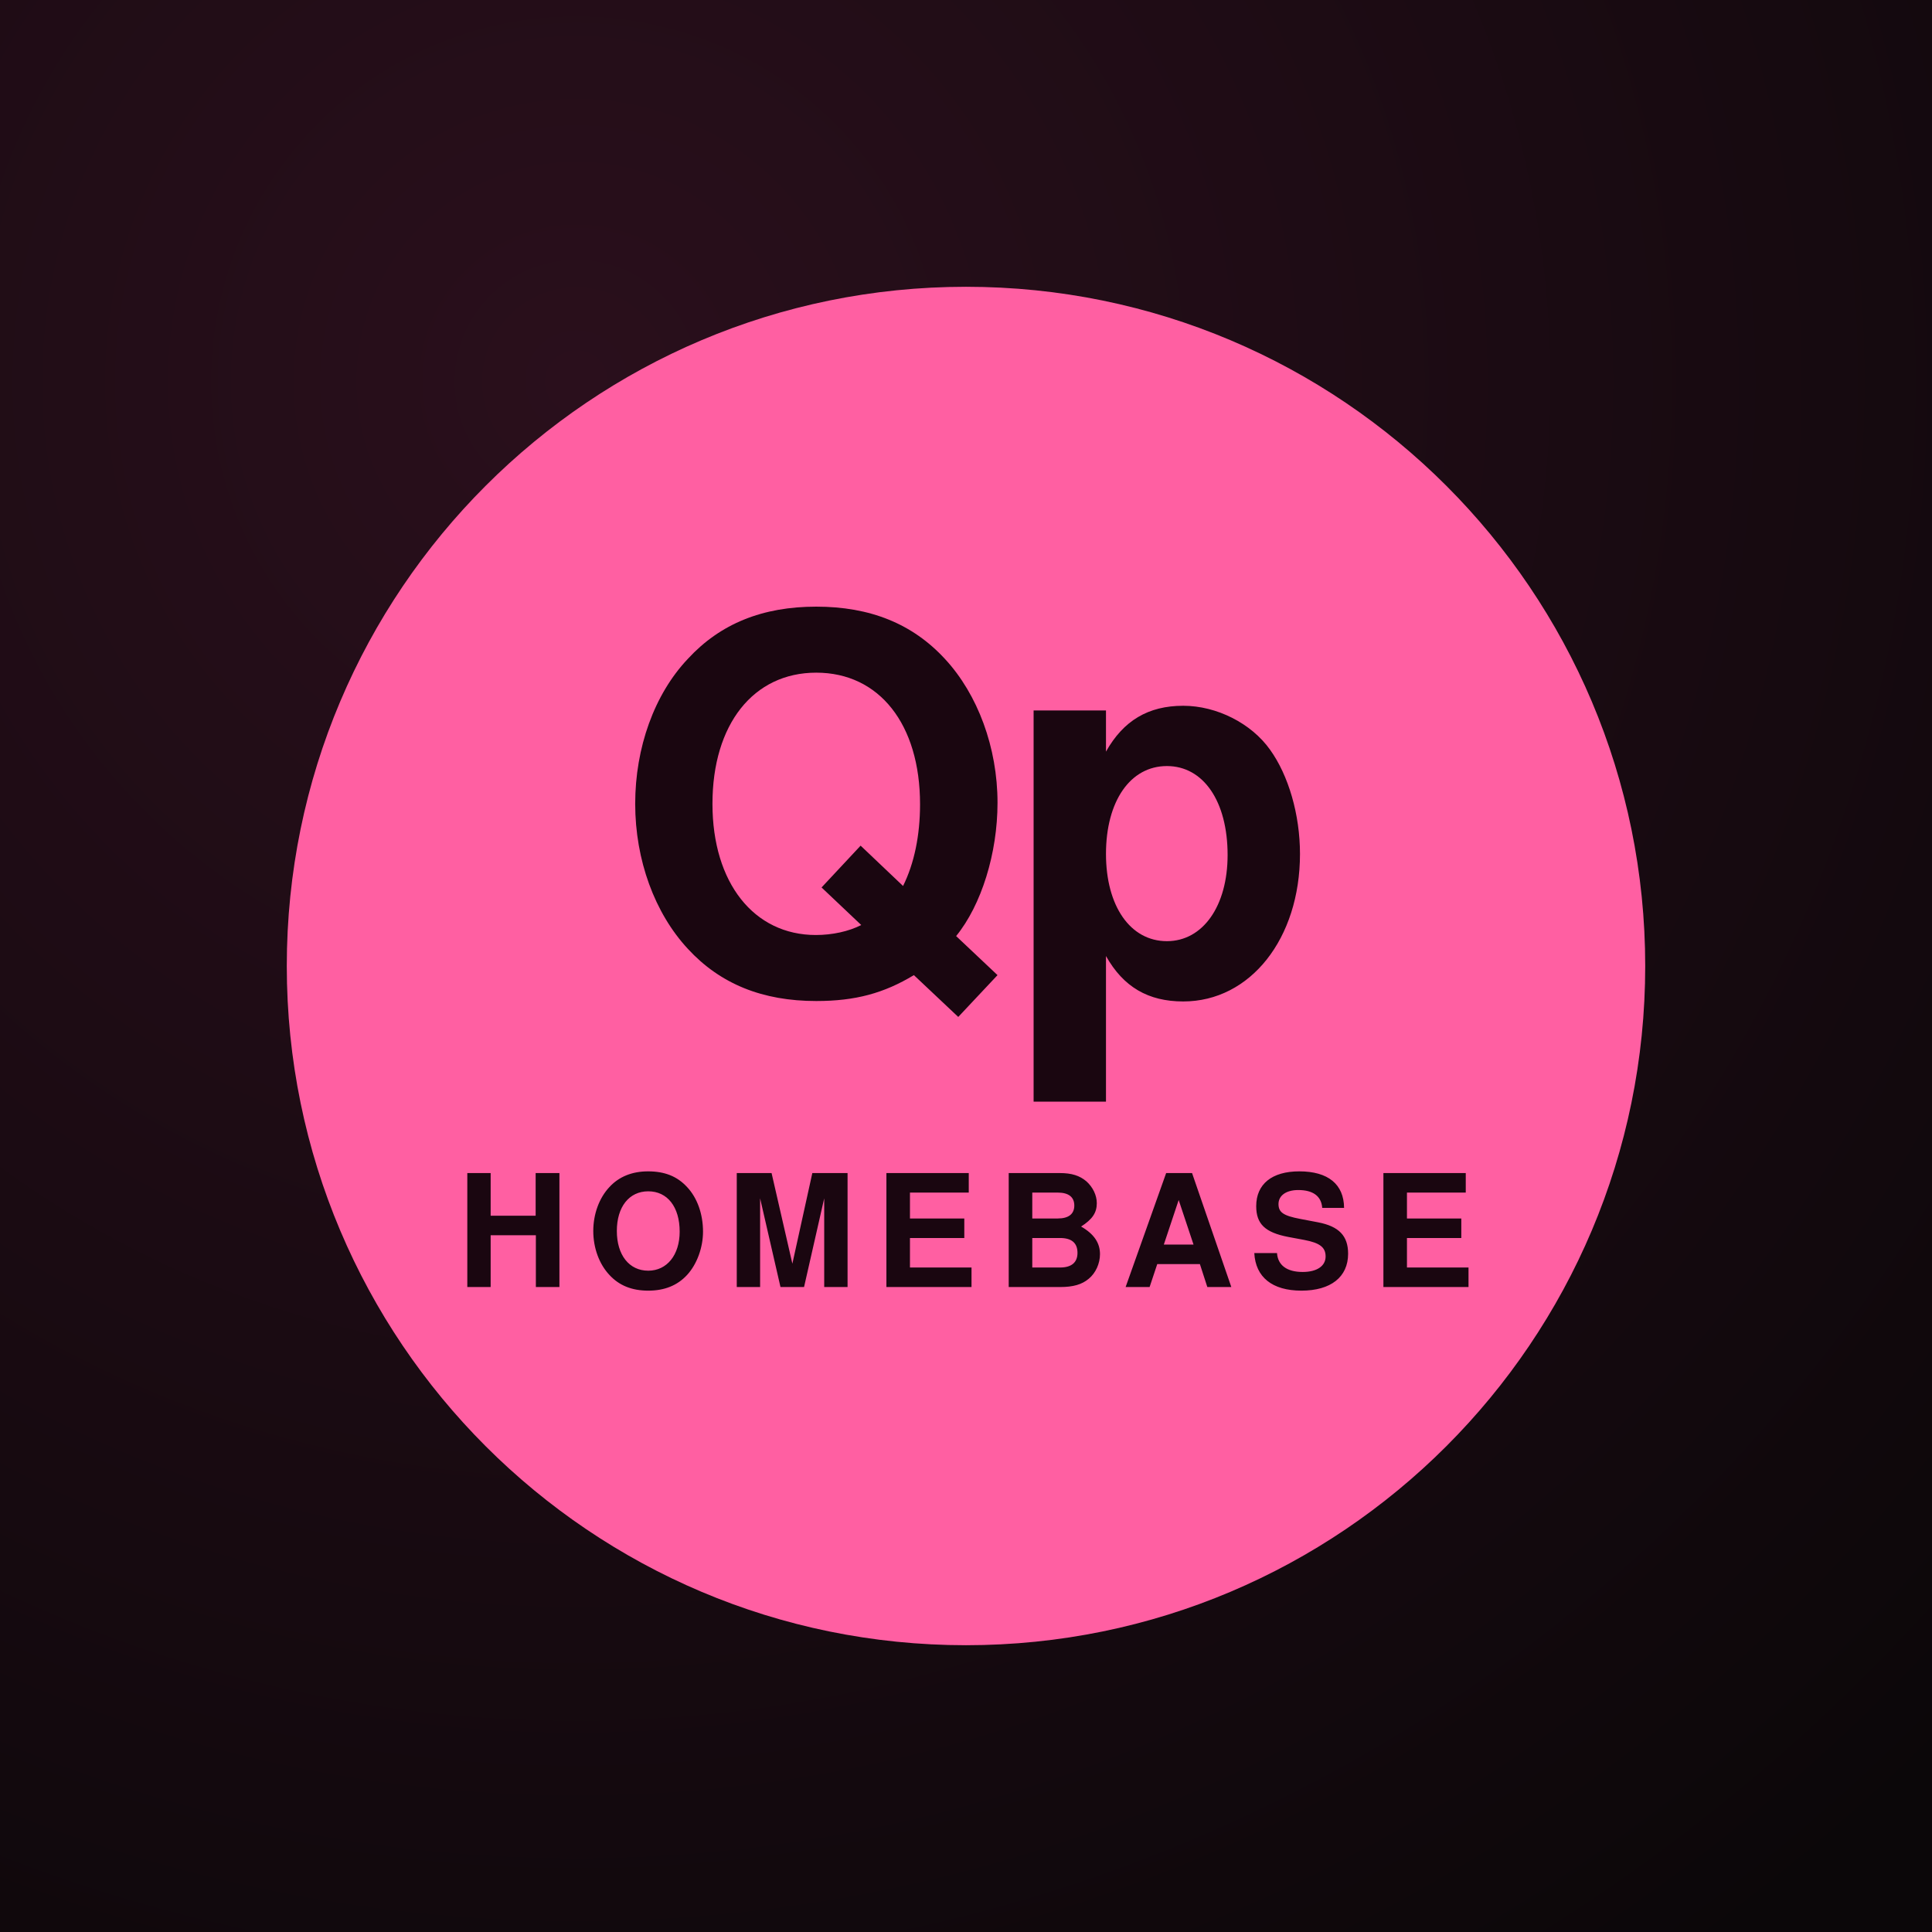
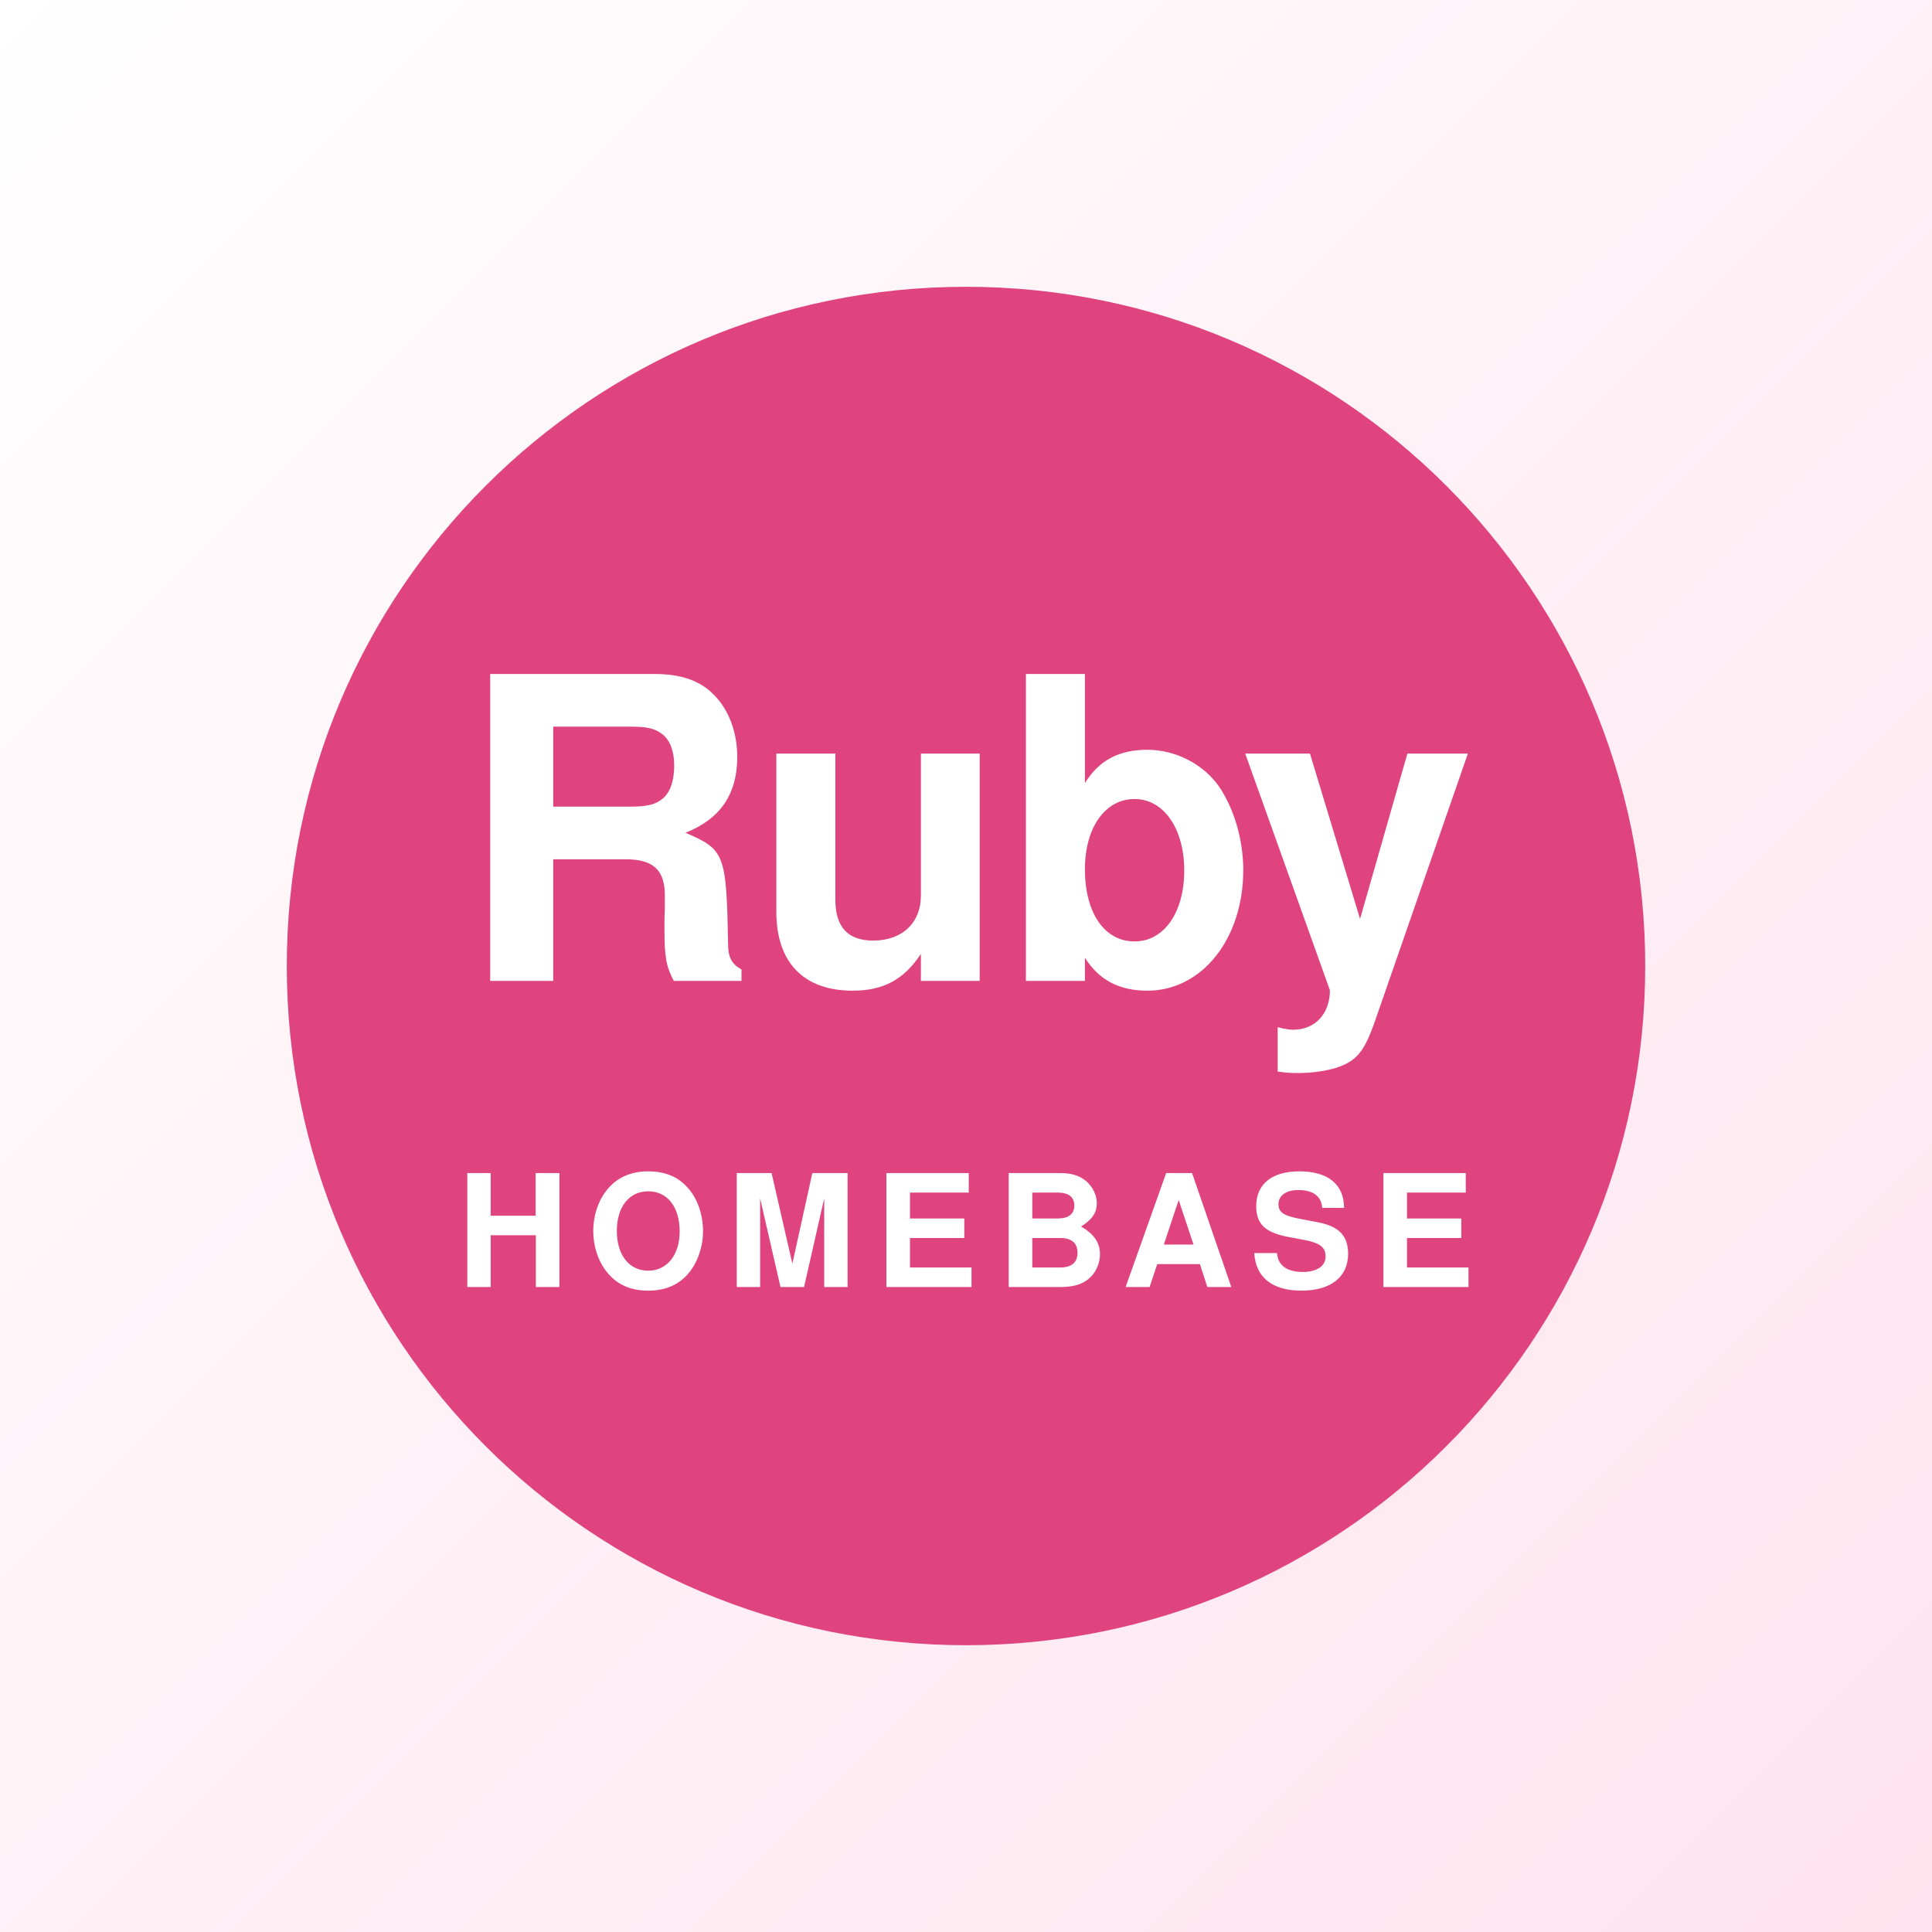
<svg xmlns="http://www.w3.org/2000/svg" viewBox="0 0 512 512">
  <defs>
    <style>@font-face{font-family:Archivo;src:url(fonts/archivo-latin.woff2)}</style>
-     <radialGradient id="g" cx=".3" cy=".2" r="1">
-       <stop offset="0" stop-color="#2a0f1c" />
-       <stop offset="1" stop-color="#0b0709" />
-     </radialGradient>
+     <linearGradient id="g" x1="0" y1="0" x2="1" y2="1">
+       <stop offset="0" stop-color="#ffffff" />
+       <stop offset="1" stop-color="#ffe3ee" />
+     </linearGradient>
  </defs>
  <rect width="512" height="512" fill="url(#g)" />
  <g transform="translate(76 76) scale(3.6)">
-     <circle cx="50" cy="50" r="50" fill="#ff5fa2" />
-     <text x="50" y="43" text-anchor="middle" dominant-baseline="central" font-family="Archivo, 'Helvetica Neue', Helvetica, Arial, sans-serif" font-size="38" font-weight="700" letter-spacing="-0.8" fill="#1a0610">Qp</text>
-     <text x="50" y="71" text-anchor="middle" dominant-baseline="central" font-family="Archivo, 'Helvetica Neue', Helvetica, Arial, sans-serif" font-size="11.5" font-weight="600" letter-spacing="1.3" fill="#1a0610">HOMEBASE</text>
+     <circle cx="50" cy="50" r="50" fill="#e0447f" />
+     <text x="50" y="44" text-anchor="middle" dominant-baseline="central" font-family="Archivo, 'Helvetica Neue', Helvetica, Arial, sans-serif" font-size="31" font-weight="700" letter-spacing="-0.6" fill="#ffffff">Ruby</text>
+     <text x="50" y="71" text-anchor="middle" dominant-baseline="central" font-family="Archivo, 'Helvetica Neue', Helvetica, Arial, sans-serif" font-size="11.5" font-weight="600" letter-spacing="1.3" fill="#ffffff">HOMEBASE</text>
  </g>
</svg>
